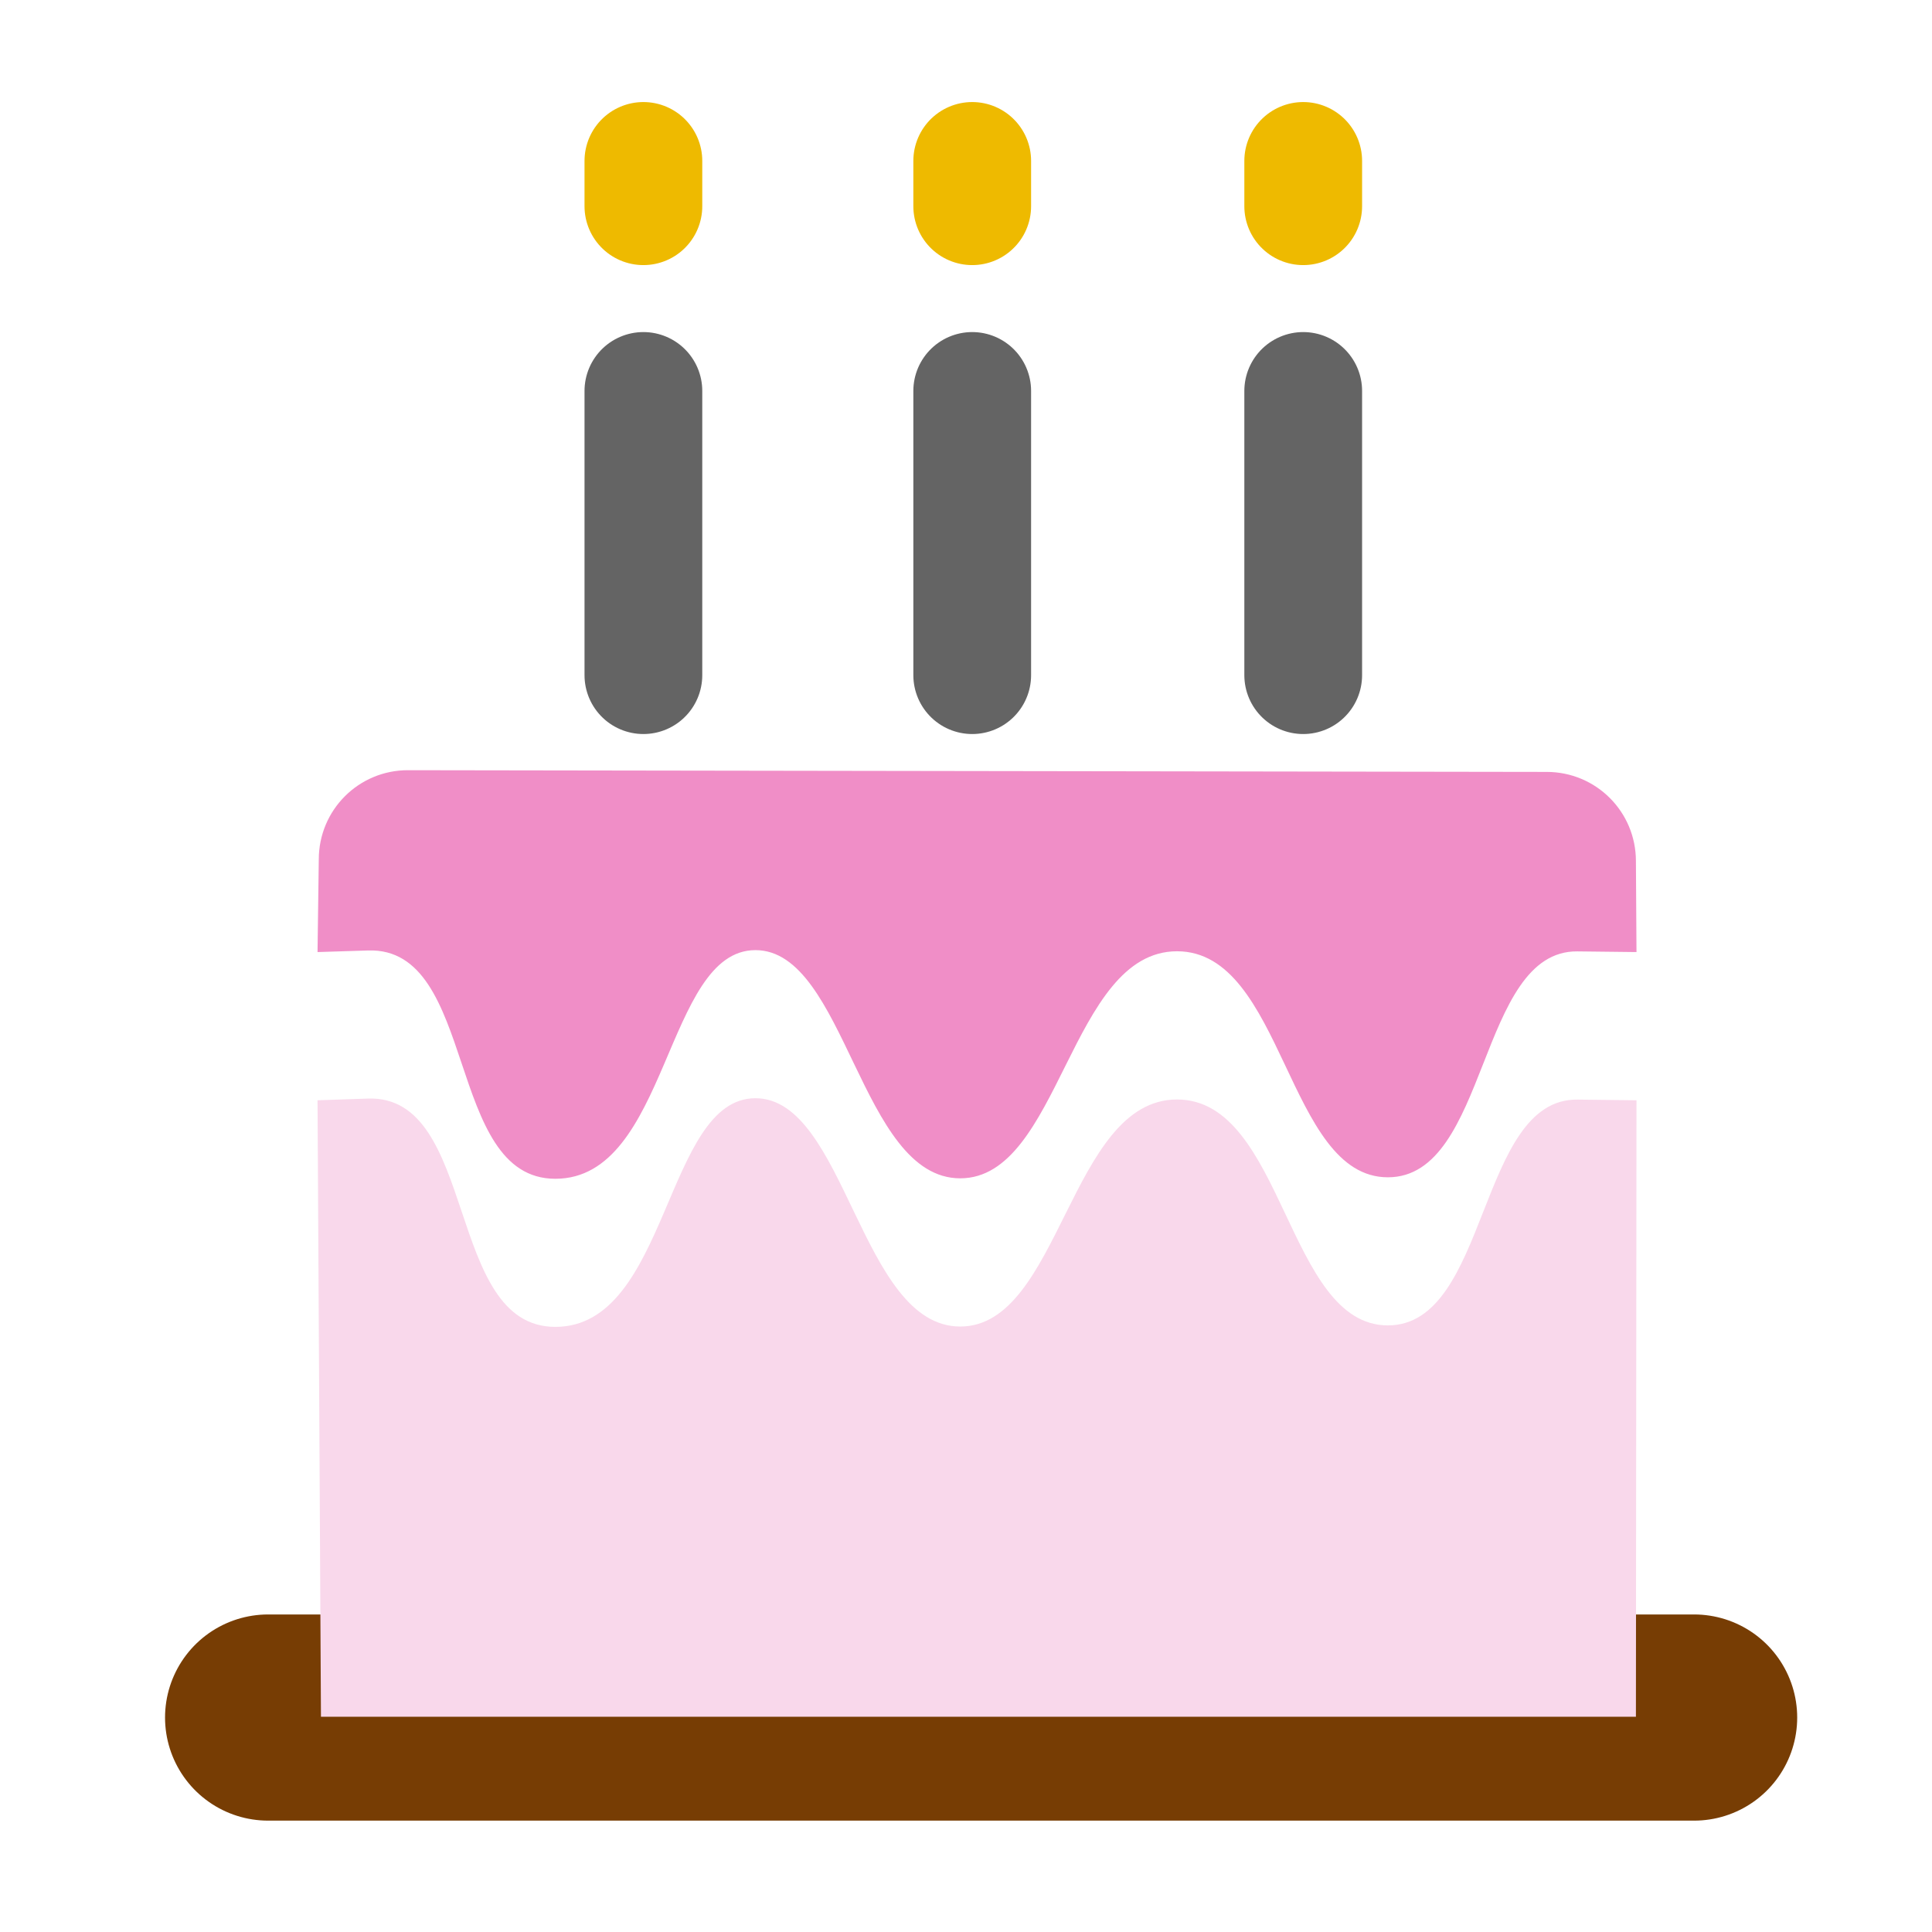
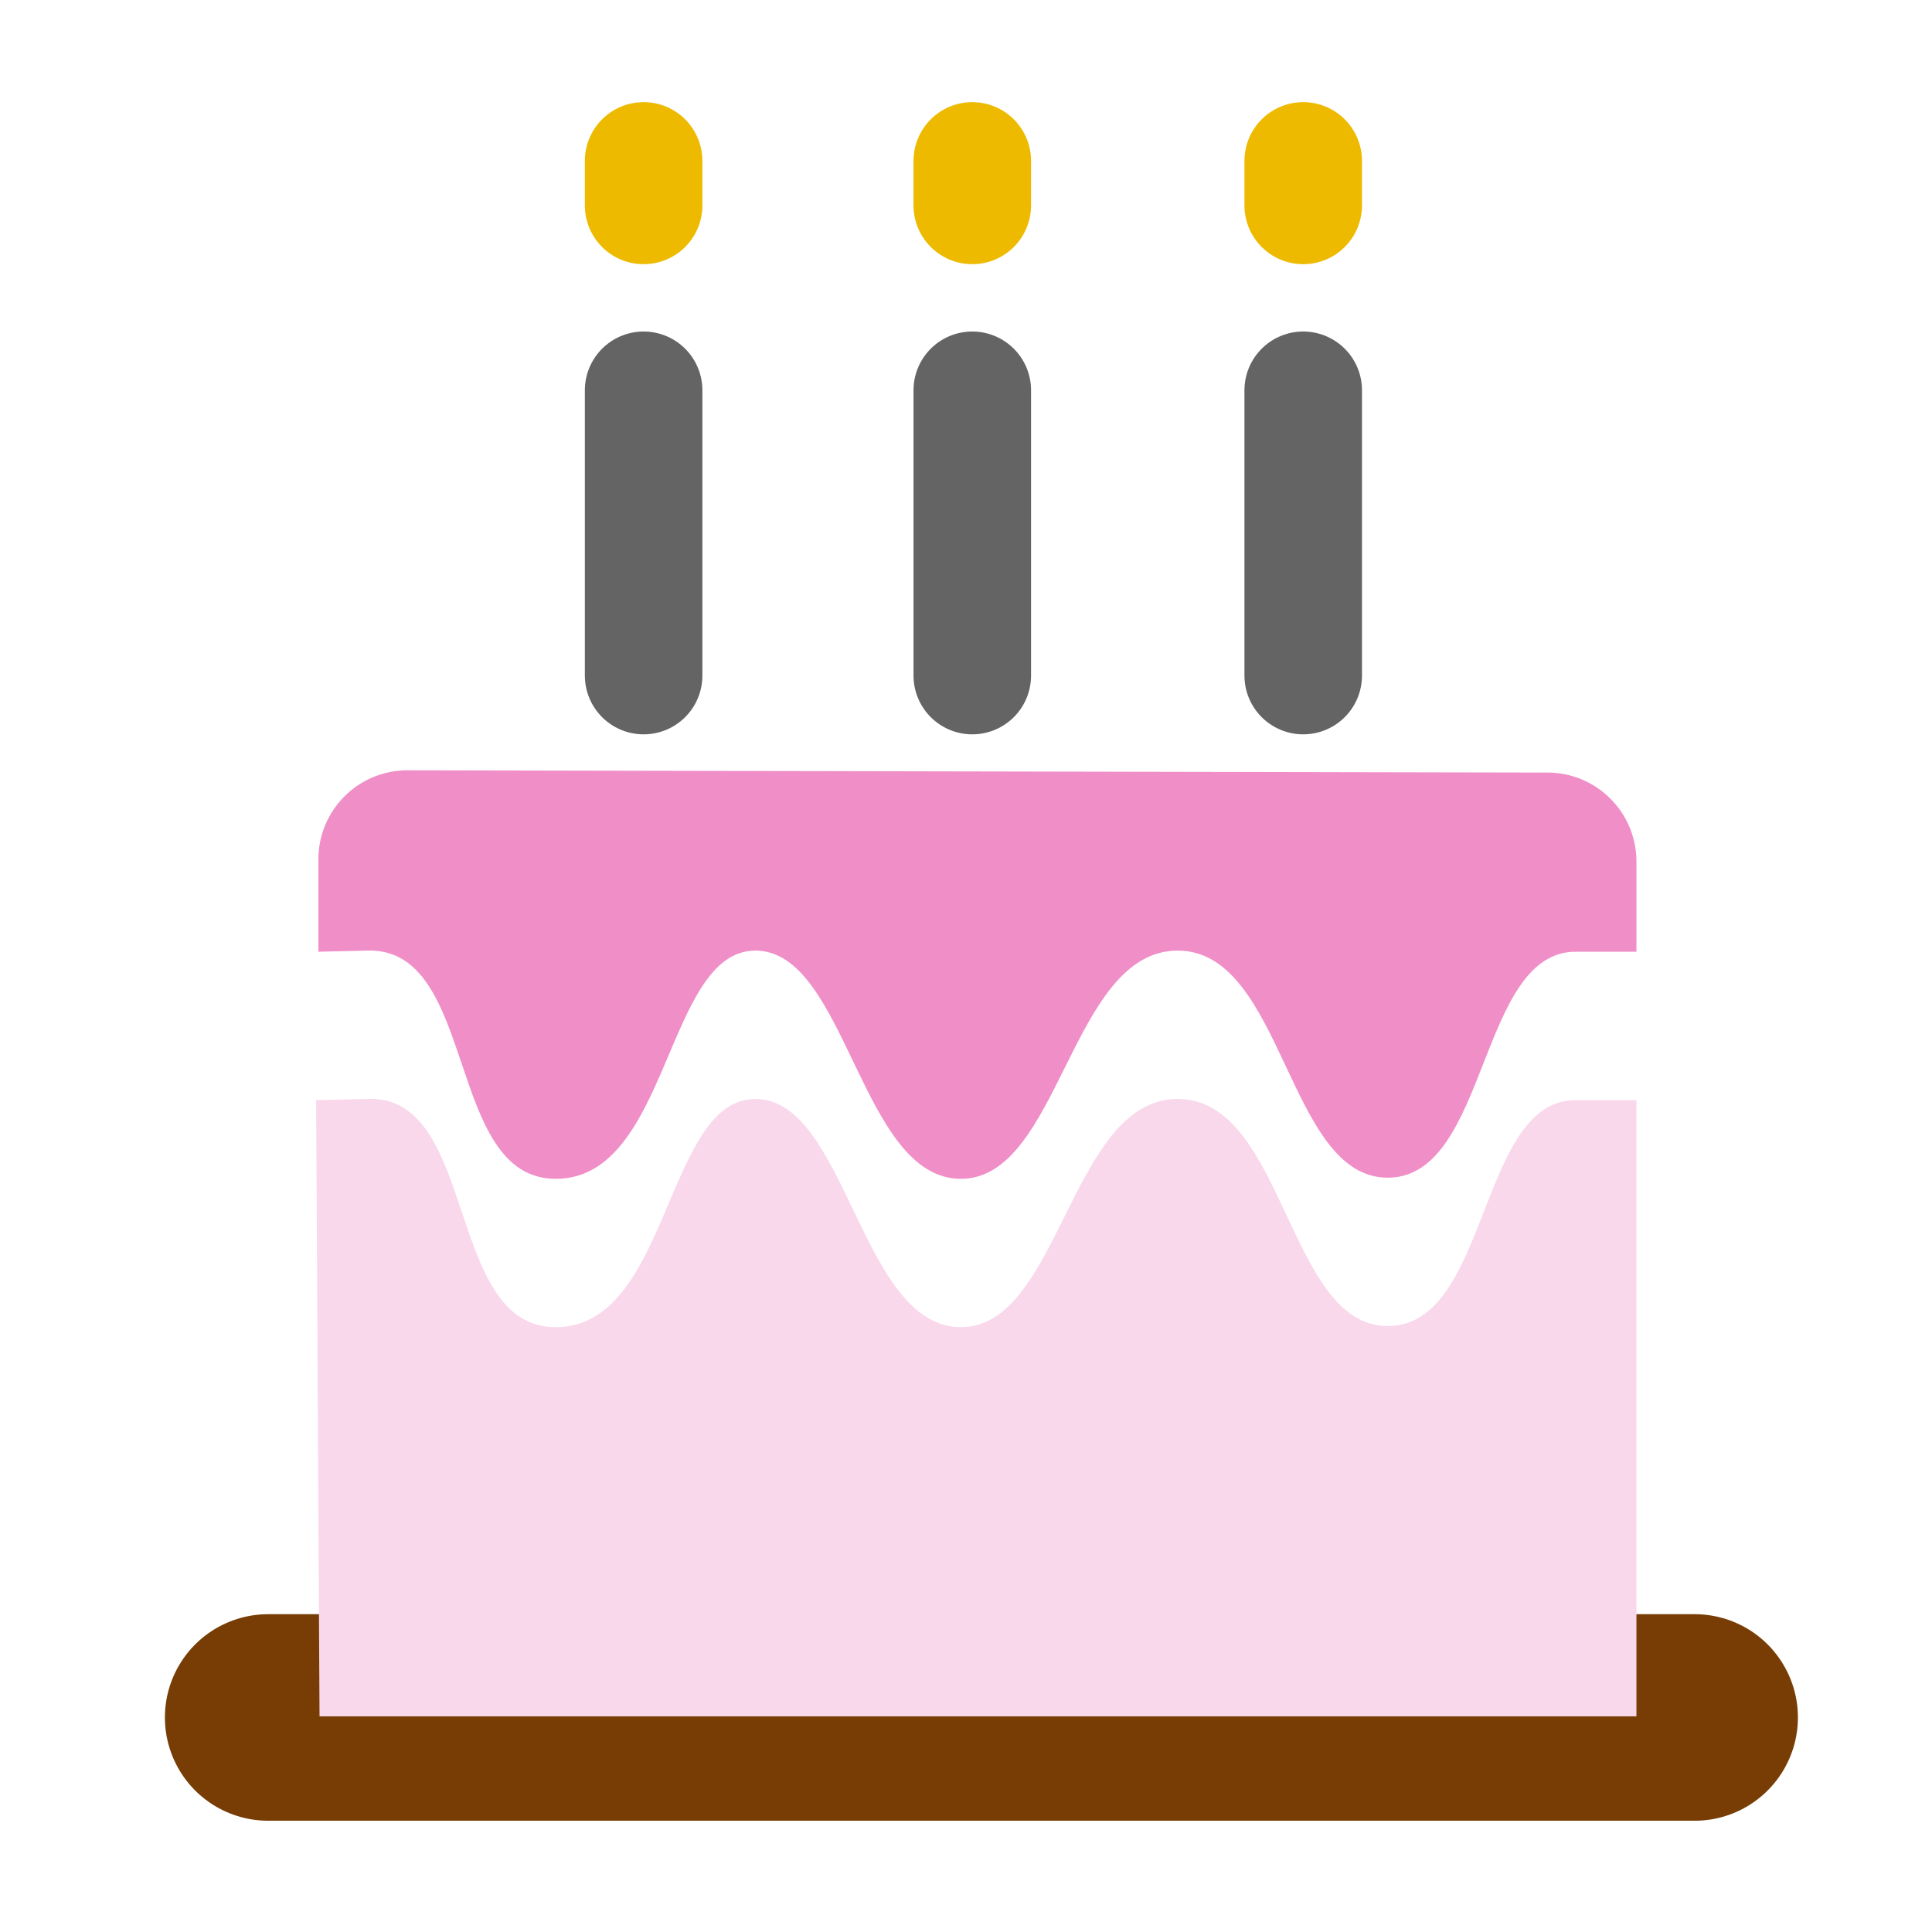
- <svg xmlns="http://www.w3.org/2000/svg" width="64" height="64" viewBox="0 0 16.933 16.933" version="1.1" id="svg1167">
-   <defs id="defs1161" />
-   <g id="layer1" transform="translate(0,-280.0666)">
-     <path id="path4869" d="M 2.35,295.12 H 14.848" style="display:inline;fill:none;stroke:#773d04;stroke-width:1.807;stroke-linecap:round;stroke-linejoin:miter;stroke-miterlimit:4;stroke-dasharray:none;stroke-opacity:1" />
-     <path id="path4873" d="m 3.226,289.695 c 0.964,-0.032 0.675,2.001 1.641,2.001 0.995,0 0.96,-2.004 1.754,-2.004 0.793,0 0.919,2.001 1.795,2.001 0.877,0 0.96,-1.99 1.9,-1.99 0.939,0 0.96,1.98 1.848,1.98 0.887,0 0.786,-1.989 1.661,-1.979 l 0.518,0.006 -0.005,5.403 H 2.813 l -0.03,-5.403 z" style="display:inline;opacity:1;vector-effect:none;fill:#f9d8eb;fill-opacity:1;stroke:none;stroke-width:1.032;stroke-linecap:butt;stroke-linejoin:round;stroke-miterlimit:4;stroke-dasharray:none;stroke-dashoffset:0;stroke-opacity:1" />
-     <path id="path4875" d="m 5.639,285.984 v -2.491" style="display:inline;opacity:1;vector-effect:none;fill:none;fill-opacity:1;stroke:#646464;stroke-width:1.032;stroke-linecap:round;stroke-linejoin:round;stroke-miterlimit:4;stroke-dasharray:none;stroke-dashoffset:0;stroke-opacity:1" />
-     <path style="display:inline;opacity:1;vector-effect:none;fill:none;fill-opacity:1;stroke:#eeba00;stroke-width:1.032;stroke-linecap:round;stroke-linejoin:round;stroke-miterlimit:4;stroke-dasharray:none;stroke-dashoffset:0;stroke-opacity:1" d="m 5.639,281.874 v -0.397" id="path4877" />
-     <path style="display:inline;opacity:1;vector-effect:none;fill:none;fill-opacity:1;stroke:#646464;stroke-width:1.032;stroke-linecap:round;stroke-linejoin:round;stroke-miterlimit:4;stroke-dasharray:none;stroke-dashoffset:0;stroke-opacity:1" d="m 8.521,285.984 v -2.491" id="path4879" />
-     <path id="path4881" d="m 8.521,281.874 v -0.397" style="display:inline;opacity:1;vector-effect:none;fill:none;fill-opacity:1;stroke:#eeba00;stroke-width:1.032;stroke-linecap:round;stroke-linejoin:round;stroke-miterlimit:4;stroke-dasharray:none;stroke-dashoffset:0;stroke-opacity:1" />
-     <path id="path4883" d="m 11.422,285.984 v -2.491" style="display:inline;opacity:1;vector-effect:none;fill:none;fill-opacity:1;stroke:#646464;stroke-width:1.032;stroke-linecap:round;stroke-linejoin:round;stroke-miterlimit:4;stroke-dasharray:none;stroke-dashoffset:0;stroke-opacity:1" />
-     <path style="display:inline;opacity:1;vector-effect:none;fill:none;fill-opacity:1;stroke:#eeba00;stroke-width:1.032;stroke-linecap:round;stroke-linejoin:round;stroke-miterlimit:4;stroke-dasharray:none;stroke-dashoffset:0;stroke-opacity:1" d="m 11.422,281.874 v -0.397" id="path4885" />
-     <path style="display:inline;opacity:1;vector-effect:none;fill:#f08ec7;fill-opacity:1;stroke:none;stroke-width:1.032;stroke-linecap:square;stroke-linejoin:round;stroke-miterlimit:4;stroke-dasharray:none;stroke-dashoffset:0;stroke-opacity:1;marker:none" d="m 3.576,286.817 c -0.433,-5e-4 -0.782,0.349 -0.782,0.782 l -0.011,0.812 0.443,-0.014 c 0.964,-0.032 0.675,2.001 1.641,2.001 0.995,0 0.96,-2.004 1.754,-2.004 0.793,0 0.918,2 1.795,2 0.877,0 0.96,-1.99 1.9,-1.99 0.939,0 0.961,1.981 1.848,1.981 0.887,0 0.786,-1.989 1.661,-1.98 l 0.518,0.006 -0.005,-0.797 c 0,-0.433 -0.349,-0.782 -0.782,-0.782 z" id="rect4887" />
-   </g>
+ <svg xmlns="http://www.w3.org/2000/svg" width="64" height="64" viewBox="0 0 16.93 16.93">
+   <path d="M2.35 15.05h12.5" fill="none" stroke="#773d04" stroke-width="1.81" stroke-linecap="round" />
+   <path d="M3.23 9.63c.96-.03.67 2 1.64 2 1 0 .96-2 1.75-2 .8 0 .92 2 1.8 2 .87 0 .96-2 1.9-2s.96 1.99 1.84 1.99c.9 0 .79-2 1.66-1.98h.52v5.4H2.8l-.03-5.4z" fill="#f9d8eb" />
+   <path d="M5.64 5.92v-2.5" fill="none" stroke="#646464" stroke-width="1.03" stroke-linecap="round" stroke-linejoin="round" />
+   <path d="M5.64 1.8v-.39" fill="none" stroke="#eeba00" stroke-width="1.03" stroke-linecap="round" stroke-linejoin="round" />
+   <path d="M8.52 5.92v-2.5" fill="none" stroke="#646464" stroke-width="1.03" stroke-linecap="round" stroke-linejoin="round" />
+   <path d="M8.52 1.8v-.39" fill="none" stroke="#eeba00" stroke-width="1.03" stroke-linecap="round" stroke-linejoin="round" />
+   <path d="M11.42 5.92v-2.5" fill="none" stroke="#646464" stroke-width="1.03" stroke-linecap="round" stroke-linejoin="round" />
+   <path d="M11.42 1.8v-.39" fill="none" stroke="#eeba00" stroke-width="1.03" stroke-linecap="round" stroke-linejoin="round" />
+   <path style="marker:none" d="M3.58 6.75a.78.78 0 00-.79.78v.81l.43-.01c.97-.03.68 2 1.65 2 1 0 .96-2 1.75-2 .8 0 .92 2 1.8 2 .87 0 .96-2 1.9-2 .93 0 .96 1.99 1.84 1.99.89 0 .79-2 1.66-1.98h.52v-.8a.78.78 0 00-.79-.77z" fill="#f08ec7" />
</svg>
